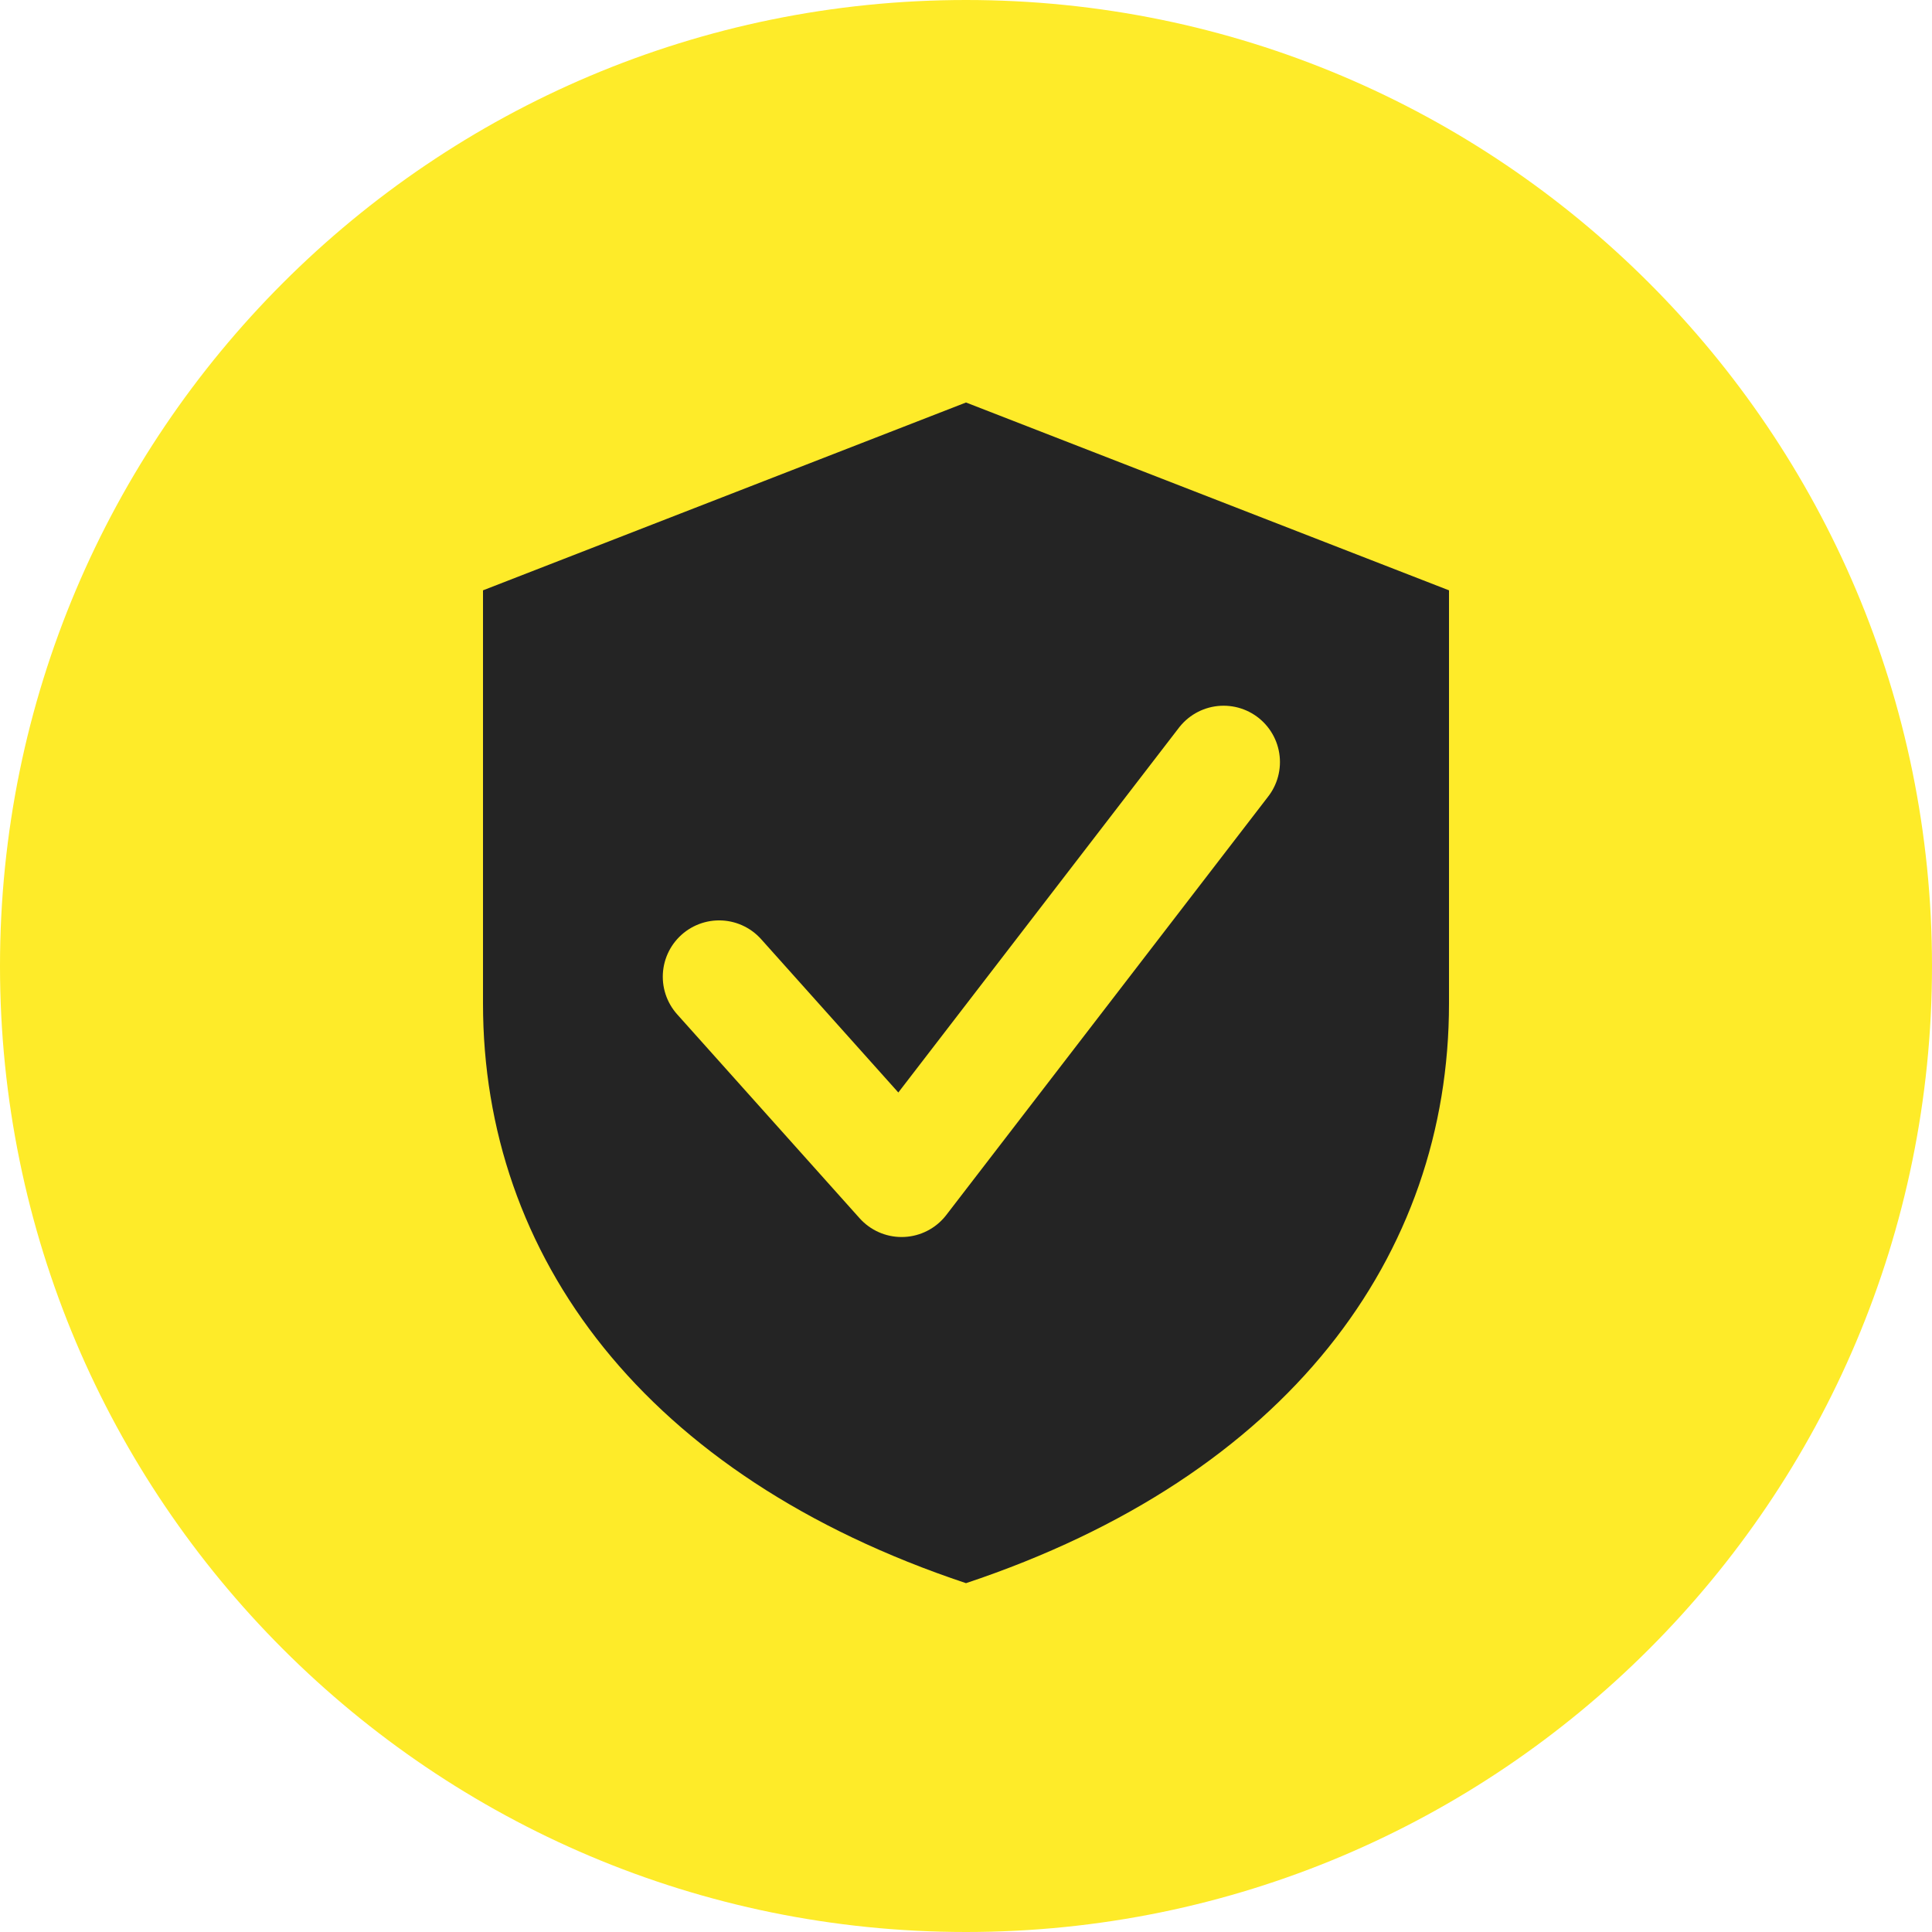
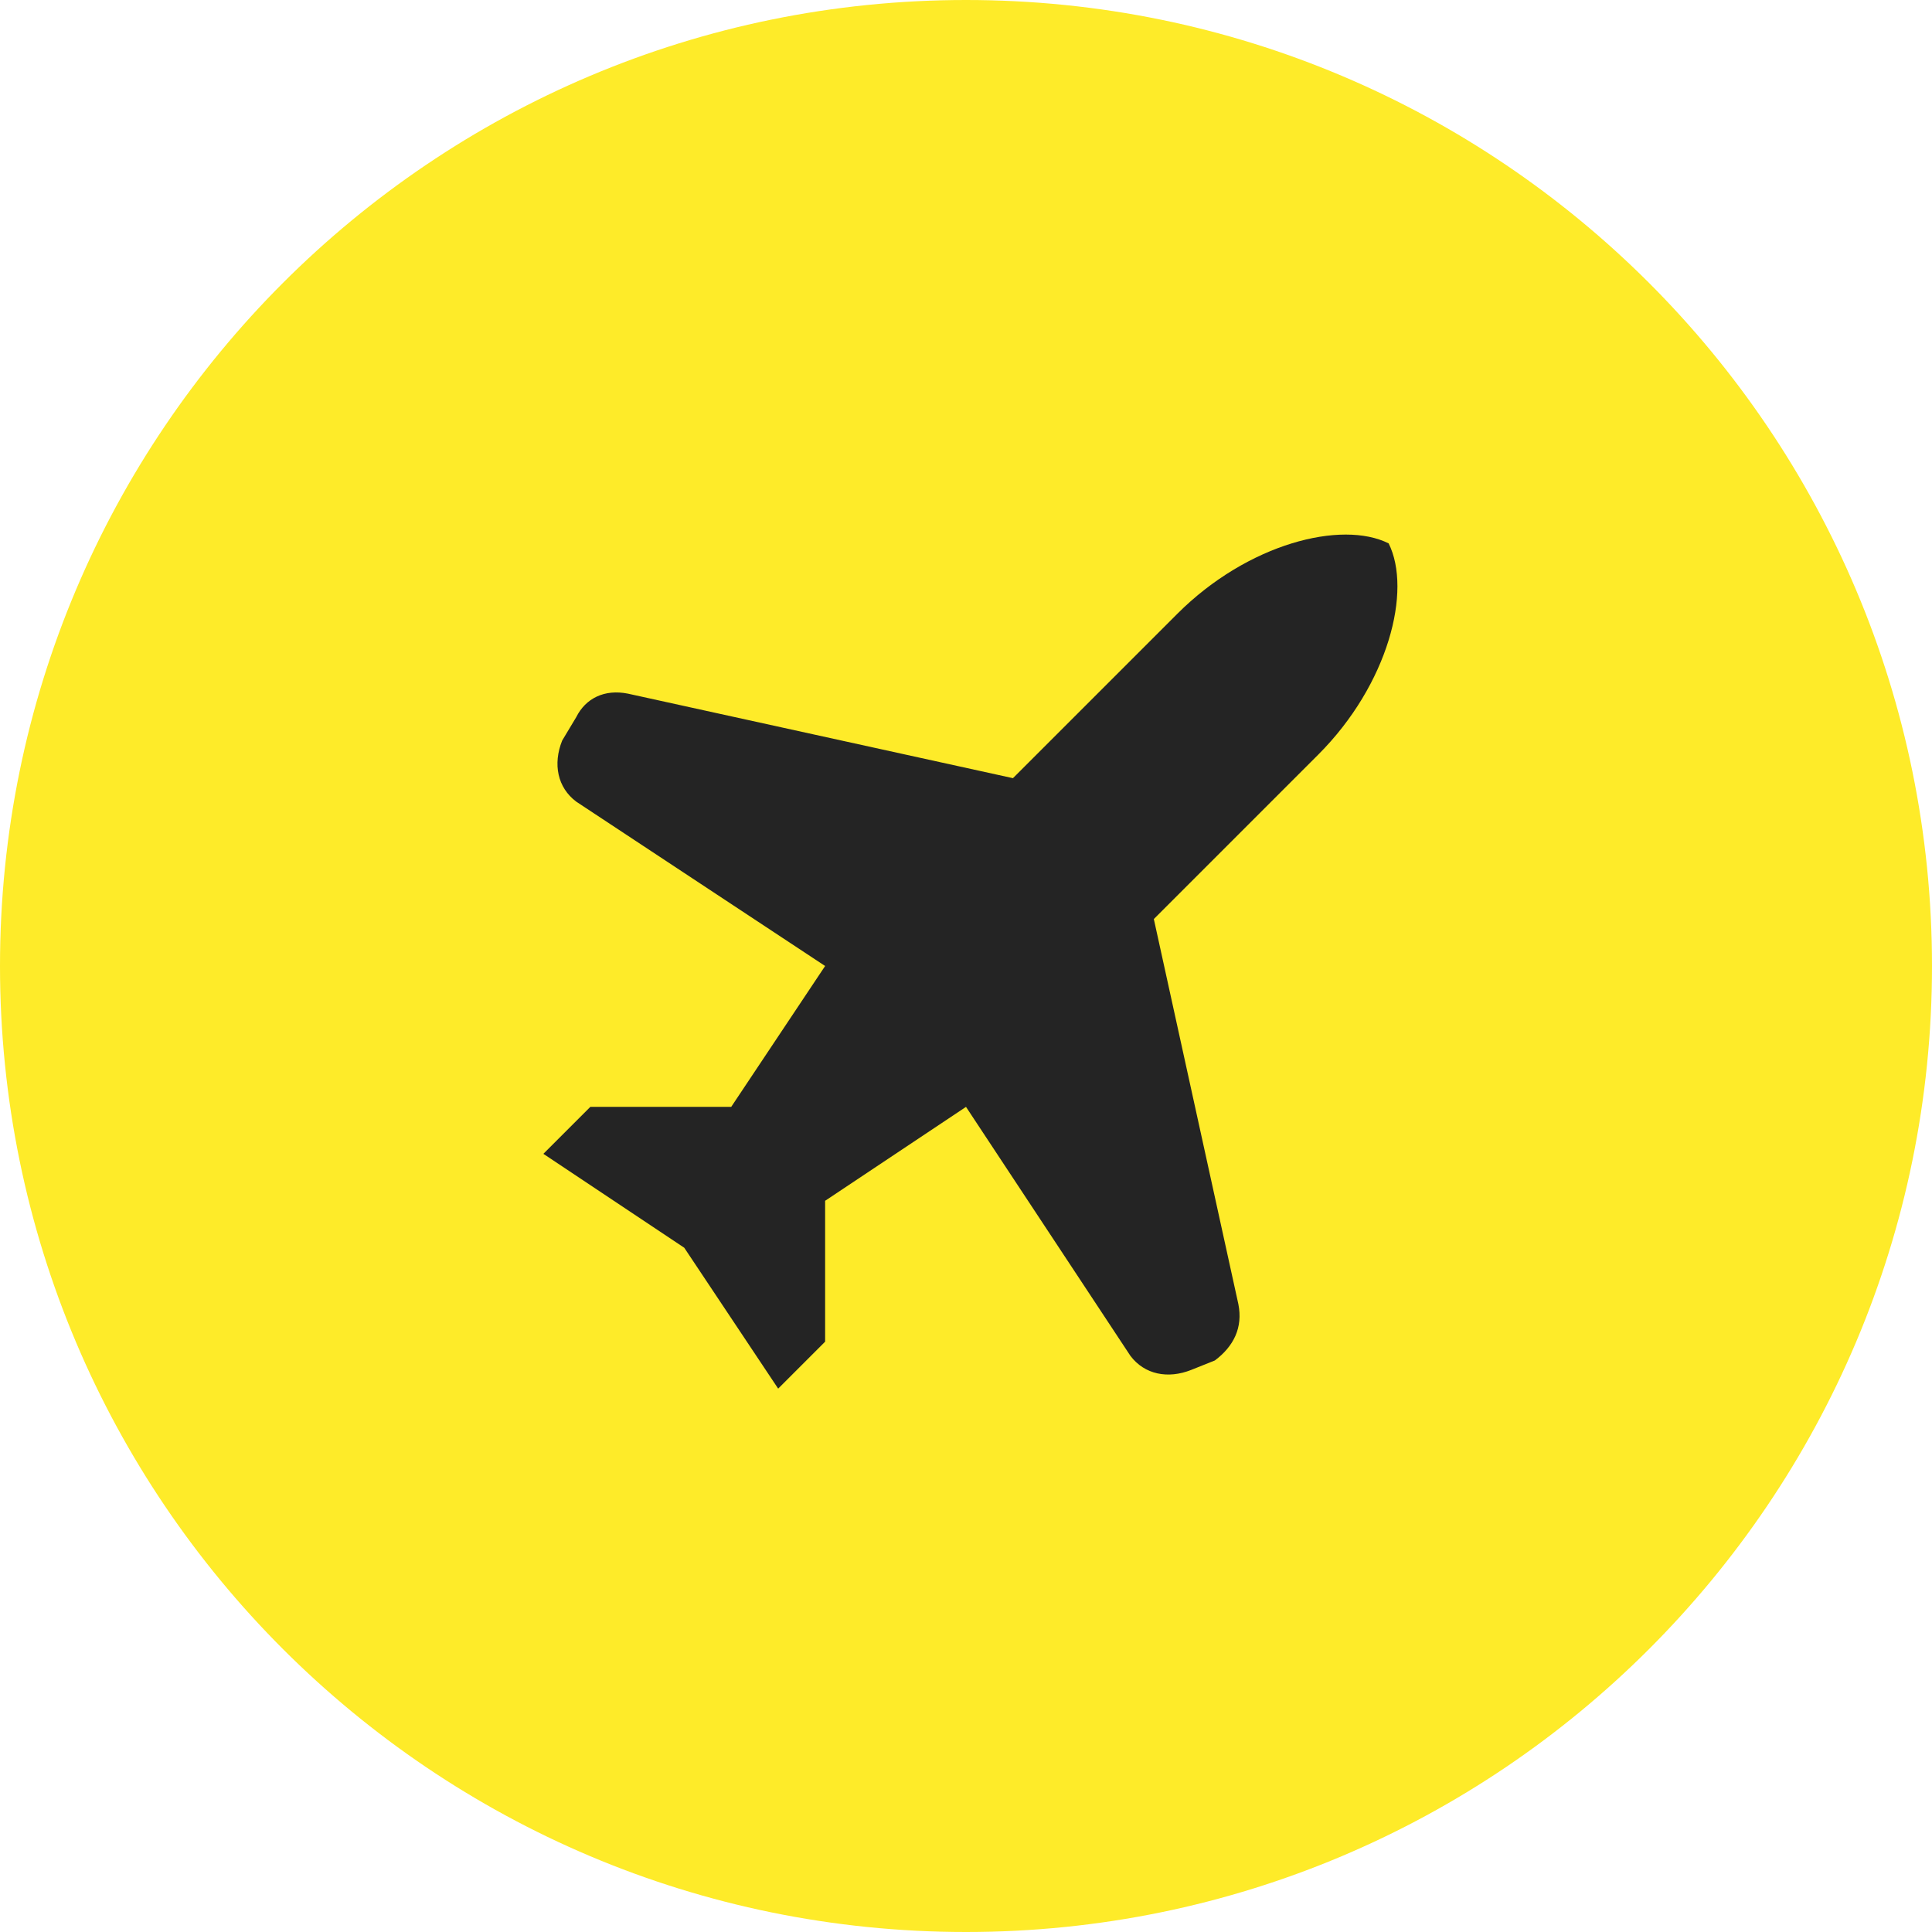
<svg xmlns="http://www.w3.org/2000/svg" viewBox="0 0 36 36" width="36" height="36" fill="none">
  <rect width="36" height="36" rx="18" fill="#FEEB29" />
-   <path d="M18 7.5l9 3.5v7.7c0 4.7-3 8.8-9 10.8-6-2-9-6.1-9-10.8V11l9-3.5Z" fill="#242424" />
-   <path d="M13.4 18.2 16.8 22l6-7.8" stroke="#FEEB29" stroke-width="2.1" stroke-linecap="round" stroke-linejoin="round" />
+   <g transform="translate(7.5 7.5) scale(0.875)">
+     <path d="M17.8 19.2 16 11l3.5-3.5C21 6 21.5 4 21 3c-1-.5-3 0-4.5 1.5L13 8 4.8 6.2c-.5-.1-.9.1-1.1.5l-.3.5c-.2.5-.1 1 .3 1.3L9 12l-2 3H4l-1 1 3 2 2 3 1-1v-3l3-2 3.5 5.3c.3.4.8.5 1.3.3l.5-.2c.4-.3.6-.7.5-1.2z" fill="#242424" />
+   </g>
</svg>
